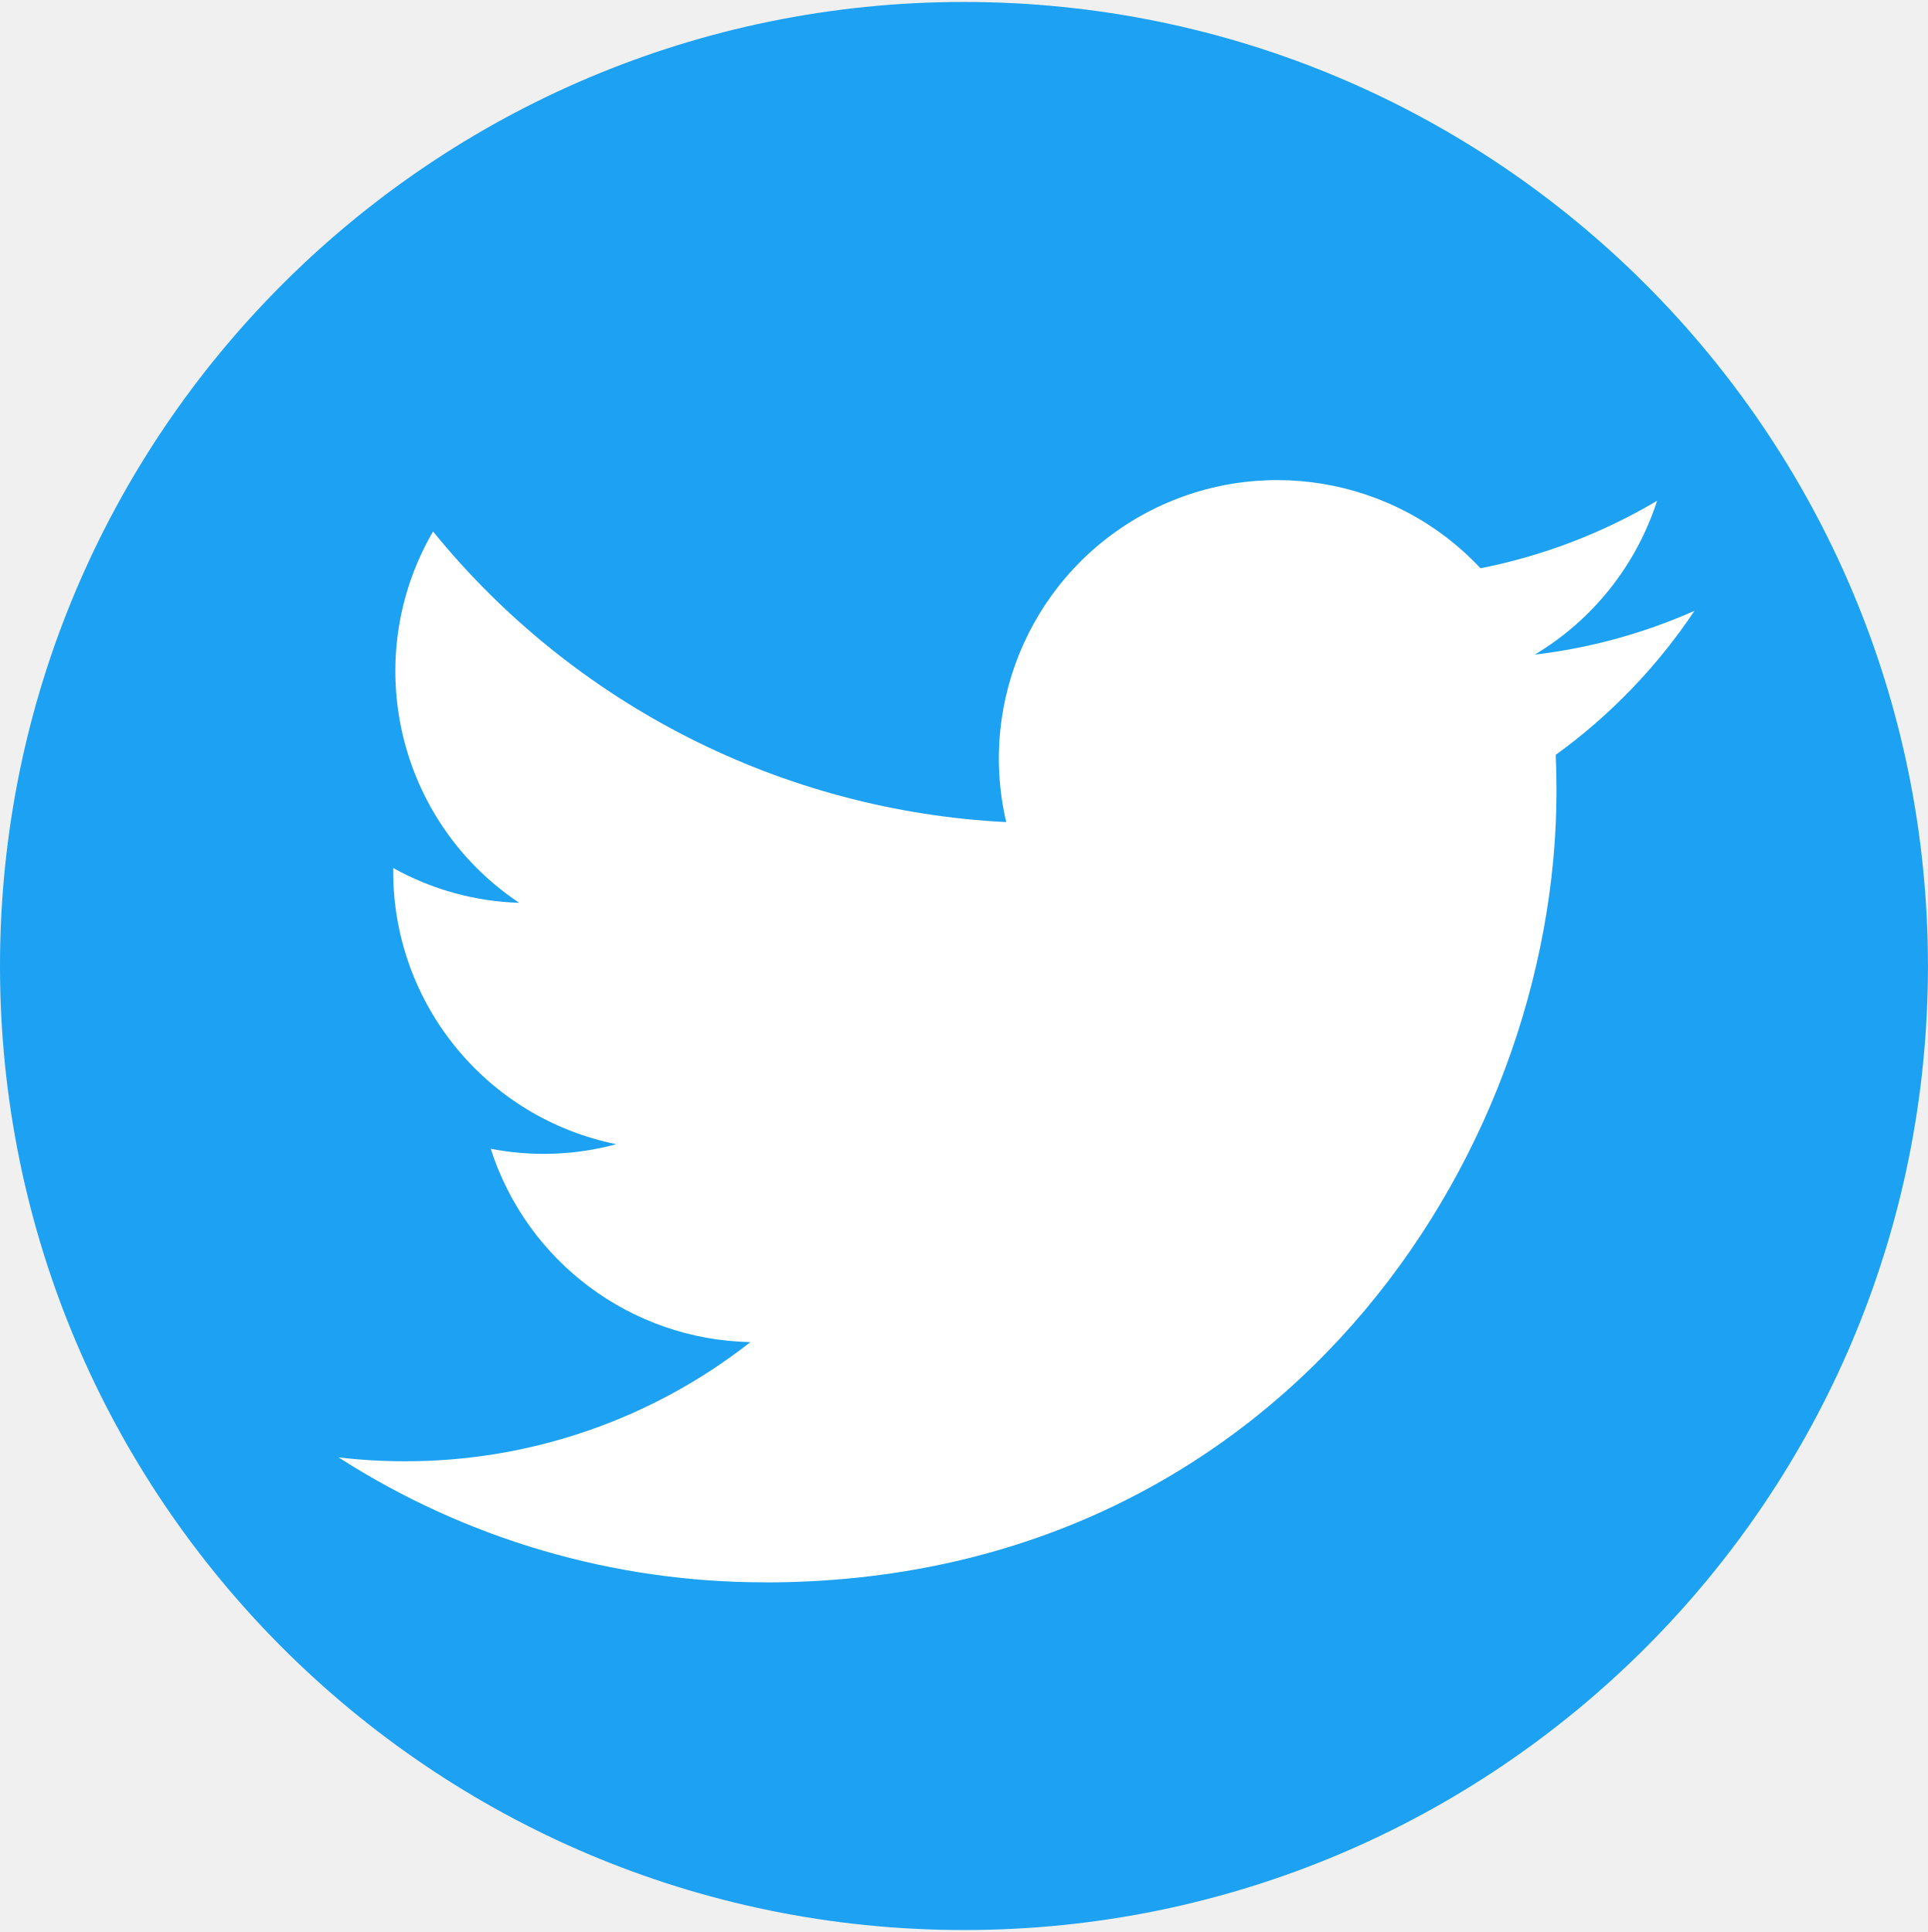
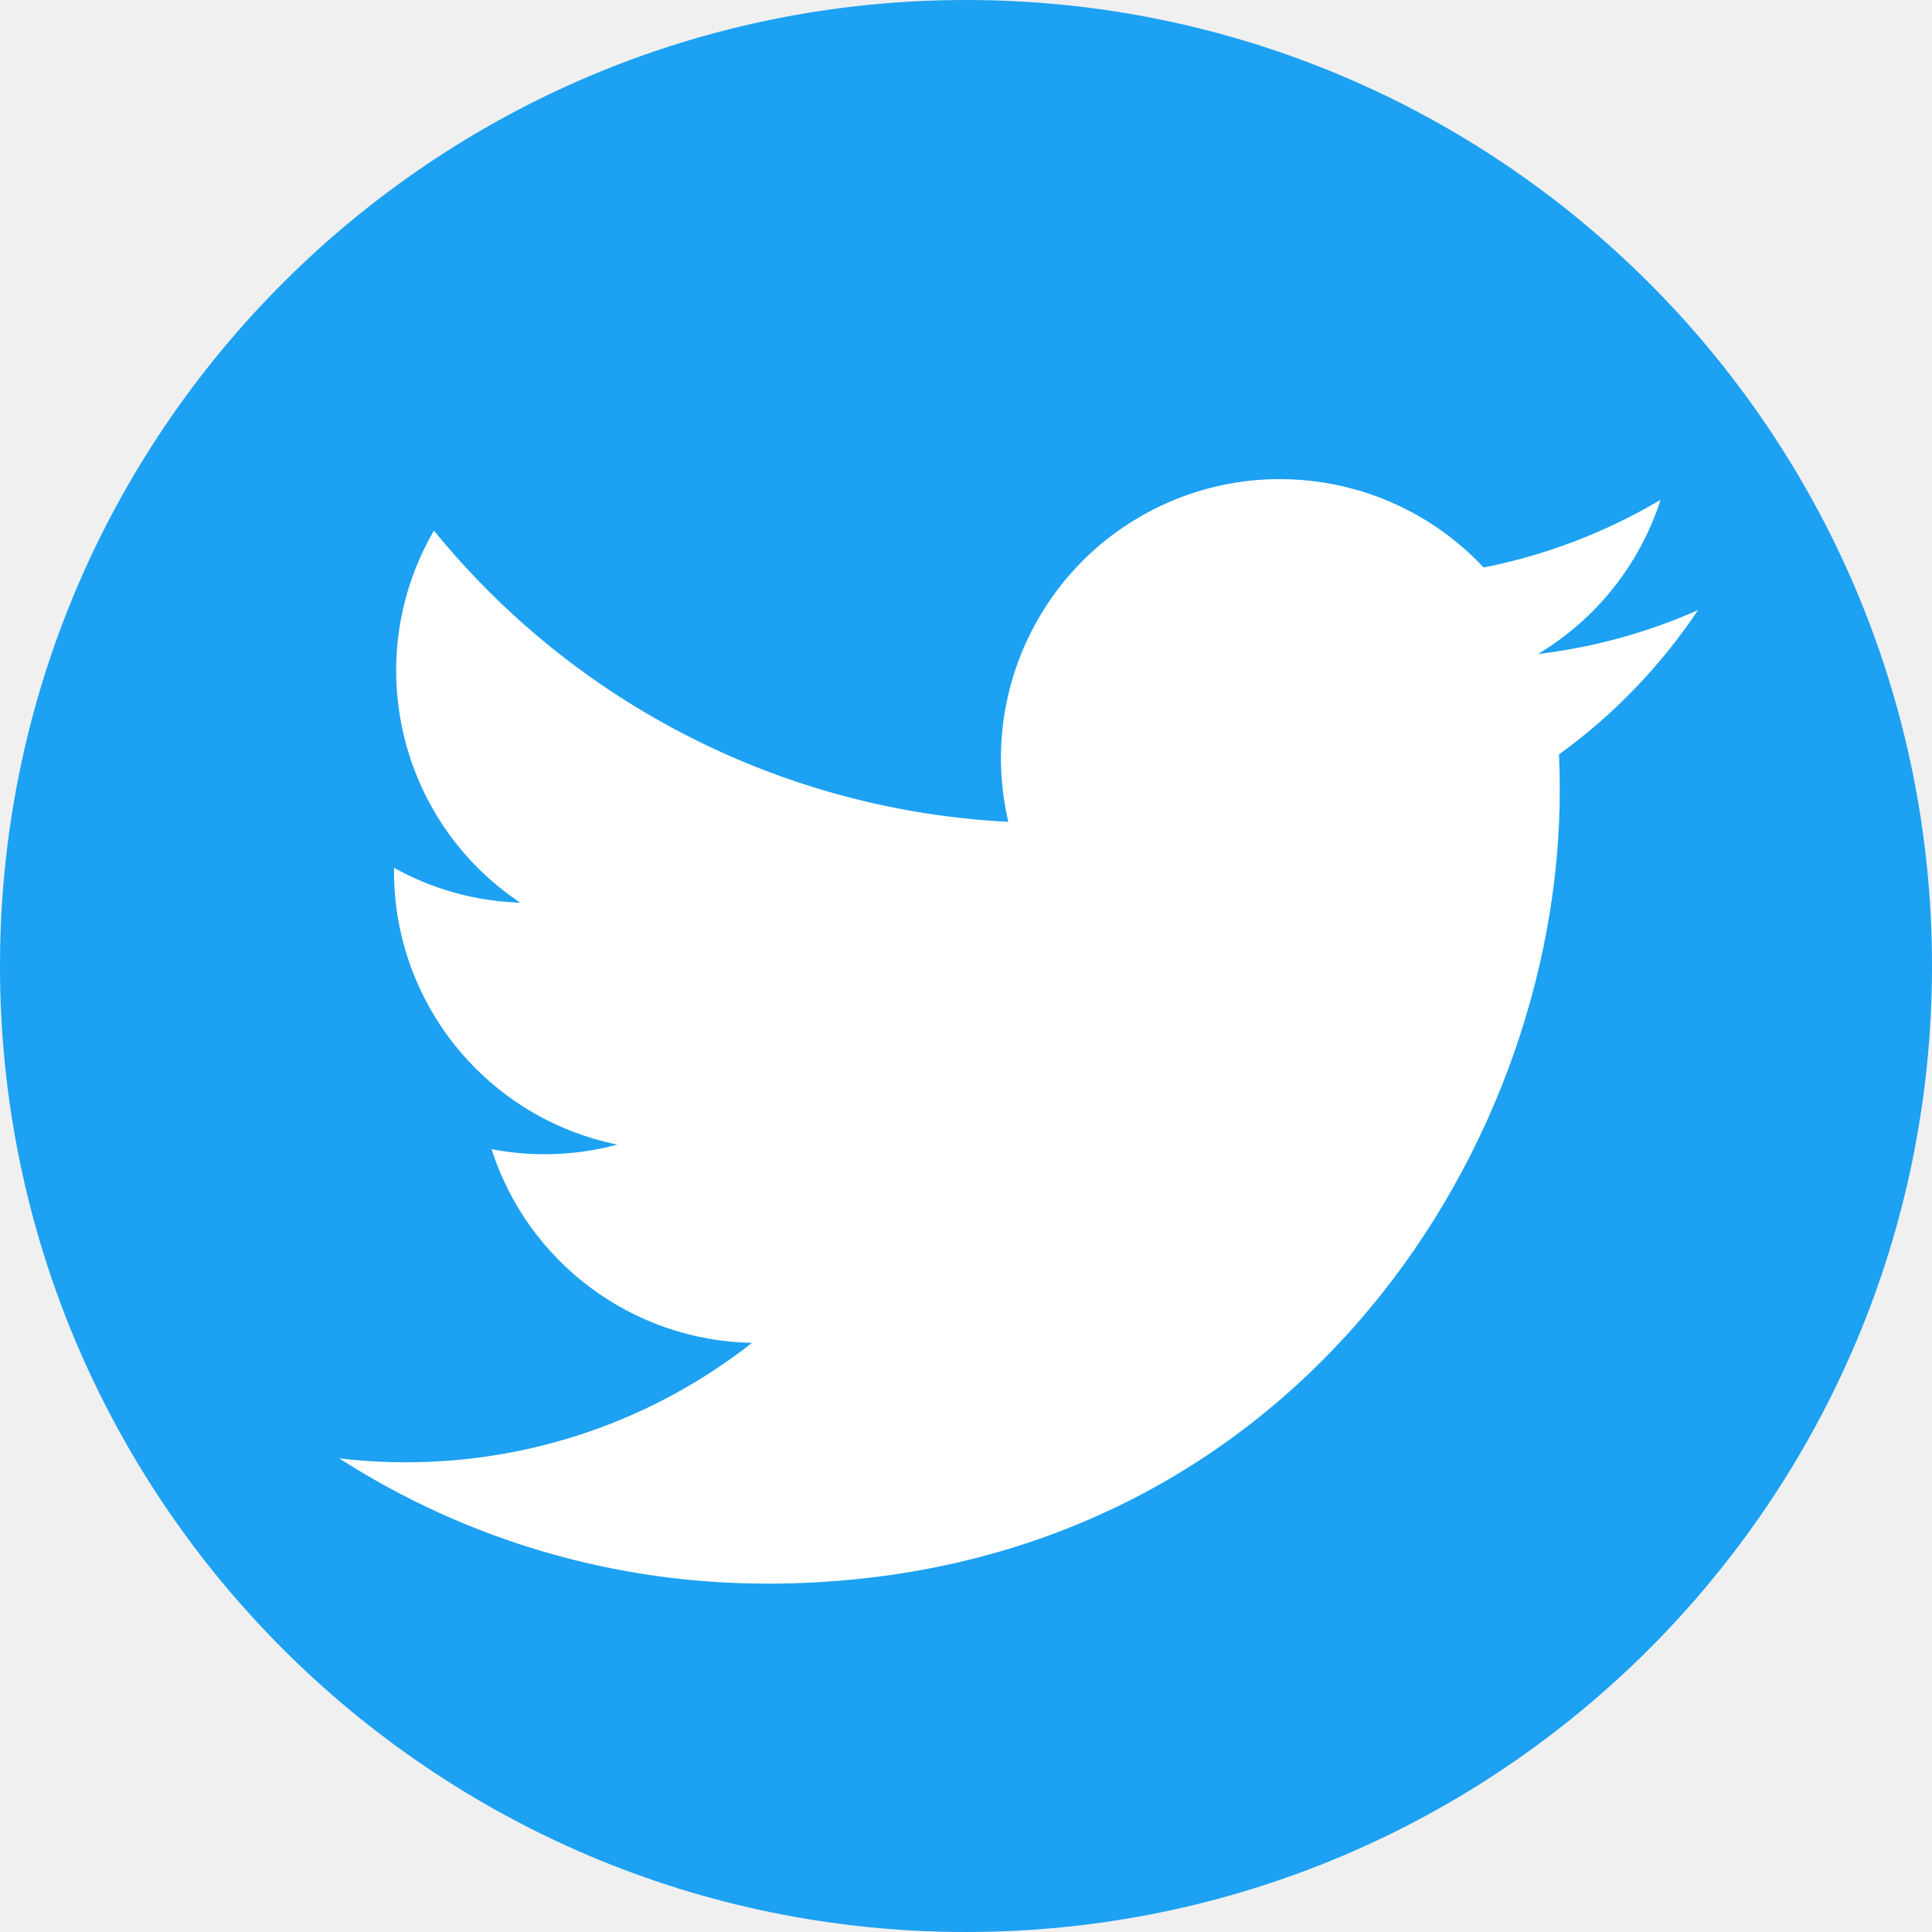
- <svg xmlns="http://www.w3.org/2000/svg" id="Layer_1" data-name="Layer 1" viewBox="0 0 423.81 424.66">
+ <svg xmlns="http://www.w3.org/2000/svg" id="Layer_1" data-name="Layer 1" viewBox="0 0 423.8 423.8">
  <defs>
-     <style>.cls-1{fill:#1da1f2;}.cls-2{fill:#fff;}</style>
+     <style>
+       .cls-1 {
+         fill: #1da1f2;
+       }
+ 
+       .cls-2 {
+         fill: #fff;
+       }
+     </style>
  </defs>
  <g id="Twitter">
-     <circle class="cls-1" cx="211.9" cy="212.33" r="211.9" />
-     <path class="cls-2" d="M168.15,347.82c112.46,0,174-93.17,174-174q0-4-.17-7.9a124.34,124.34,0,0,0,30.5-31.66,121.92,121.92,0,0,1-35.11,9.63,61.36,61.36,0,0,0,26.89-33.82,122.62,122.62,0,0,1-38.82,14.84A61.19,61.19,0,0,0,221.19,180.7a173.61,173.61,0,0,1-126-63.88,61.19,61.19,0,0,0,18.93,81.62,60.68,60.68,0,0,1-27.69-7.65c0,.26,0,.51,0,.78a61.16,61.16,0,0,0,49.05,59.93,61,61,0,0,1-27.61,1A61.2,61.2,0,0,0,164.95,295,122.65,122.65,0,0,1,89,321.19a124.18,124.18,0,0,1-14.58-.85,173.07,173.07,0,0,0,93.72,27.46" />
+     <circle class="cls-1" cx="211.9" cy="211.9" r="211.9" />
+     <path class="cls-2" d="M168.15,347.82c112.46,0,174-93.17,174-174q0-4-.17-7.9a124.34,124.34,0,0,0,30.5-31.66,121.92,121.92,0,0,1-35.11,9.63,61.36,61.36,0,0,0,26.89-33.82,122.62,122.62,0,0,1-38.82,14.84A61.19,61.19,0,0,0,221.19,180.7a173.61,173.61,0,0,1-126-63.88,61.19,61.19,0,0,0,18.93,81.62,60.68,60.68,0,0,1-27.69-7.65v.78a61.16,61.16,0,0,0,49,59.93,61,61,0,0,1-27.61,1A61.2,61.2,0,0,0,164.95,295,122.65,122.65,0,0,1,89,321.19a124.18,124.18,0,0,1-14.58-.85,173.07,173.07,0,0,0,93.72,27.46" transform="translate(0 -0.43)" />
  </g>
</svg>
